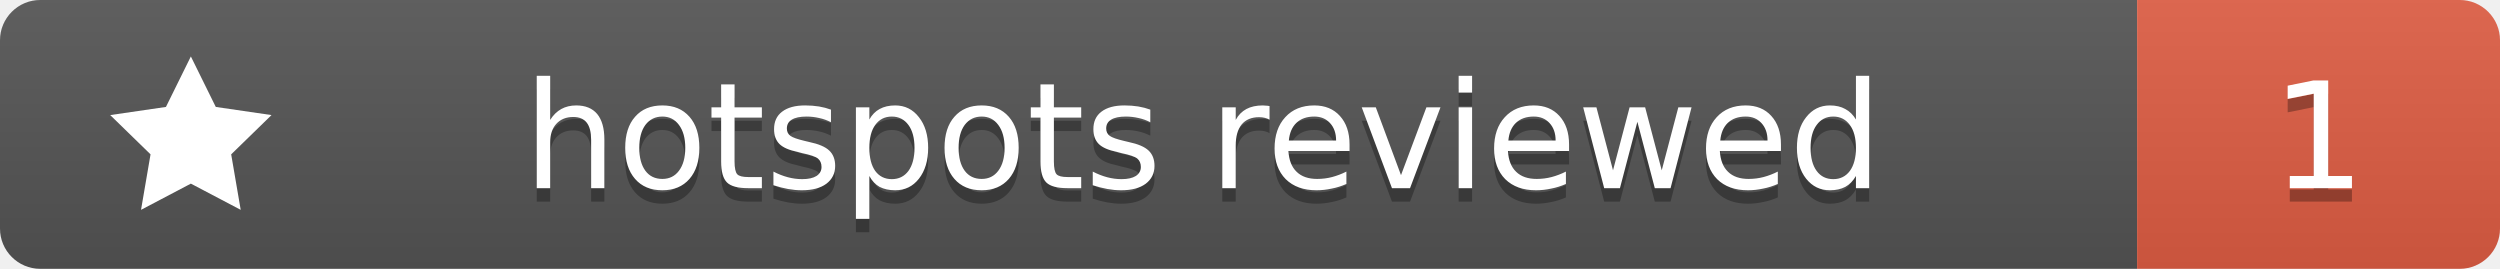
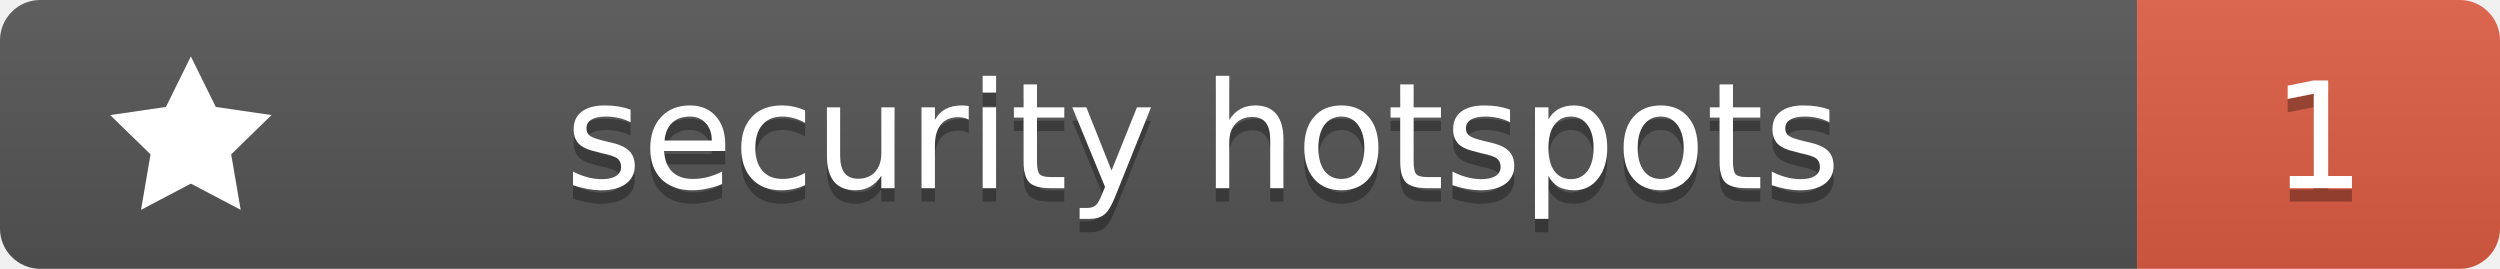
<svg xmlns="http://www.w3.org/2000/svg" width="186" height="20">
  <linearGradient id="b" x2="0" y2="100%">
    <stop offset="0" stop-color="#bbb" stop-opacity=".1" />
    <stop offset="1" stop-opacity=".1" />
  </linearGradient>
  <clipPath id="a">
    <rect width="186" height="20" rx="3" fill="#fff" />
  </clipPath>
  <g clip-path="url(#a)">
    <path fill="#555" d="M0 0h159v20H0z" />
    <path fill="#e05d44" d="M159 0h27v20H159z" />
    <path fill="url(#b)" d="M0 0h186v20H0z" />
  </g>
  <g fill="#fff" text-anchor="middle" font-family="Verdana,Geneva,DejaVu Sans,sans-serif" text-rendering="geometricPrecision" font-size="11">
    <g transform="translate(7, 3) scale(0.6)">
      <path d="M12 2l3.09 6.26L22 9.27l-5 4.87 1.18 6.88L12 17.77l-6.18 3.25L7 14.14 2 9.27l6.91-1.01L12 2z" fill="#fff" />
    </g>
-     <text x="89.5" y="15" fill="#010101" fill-opacity=".3">hotspots reviewed</text>
-     <text x="89.5" y="14">hotspots reviewed</text>
+     <text x="89.5" y="15" fill="#010101" fill-opacity=".3">security hotspots</text>
+     <text x="89.5" y="14">security hotspots</text>
    <text x="172.5" y="15" fill="#010101" fill-opacity=".3">1</text>
    <text x="172.5" y="14">1</text>
  </g>
</svg>
